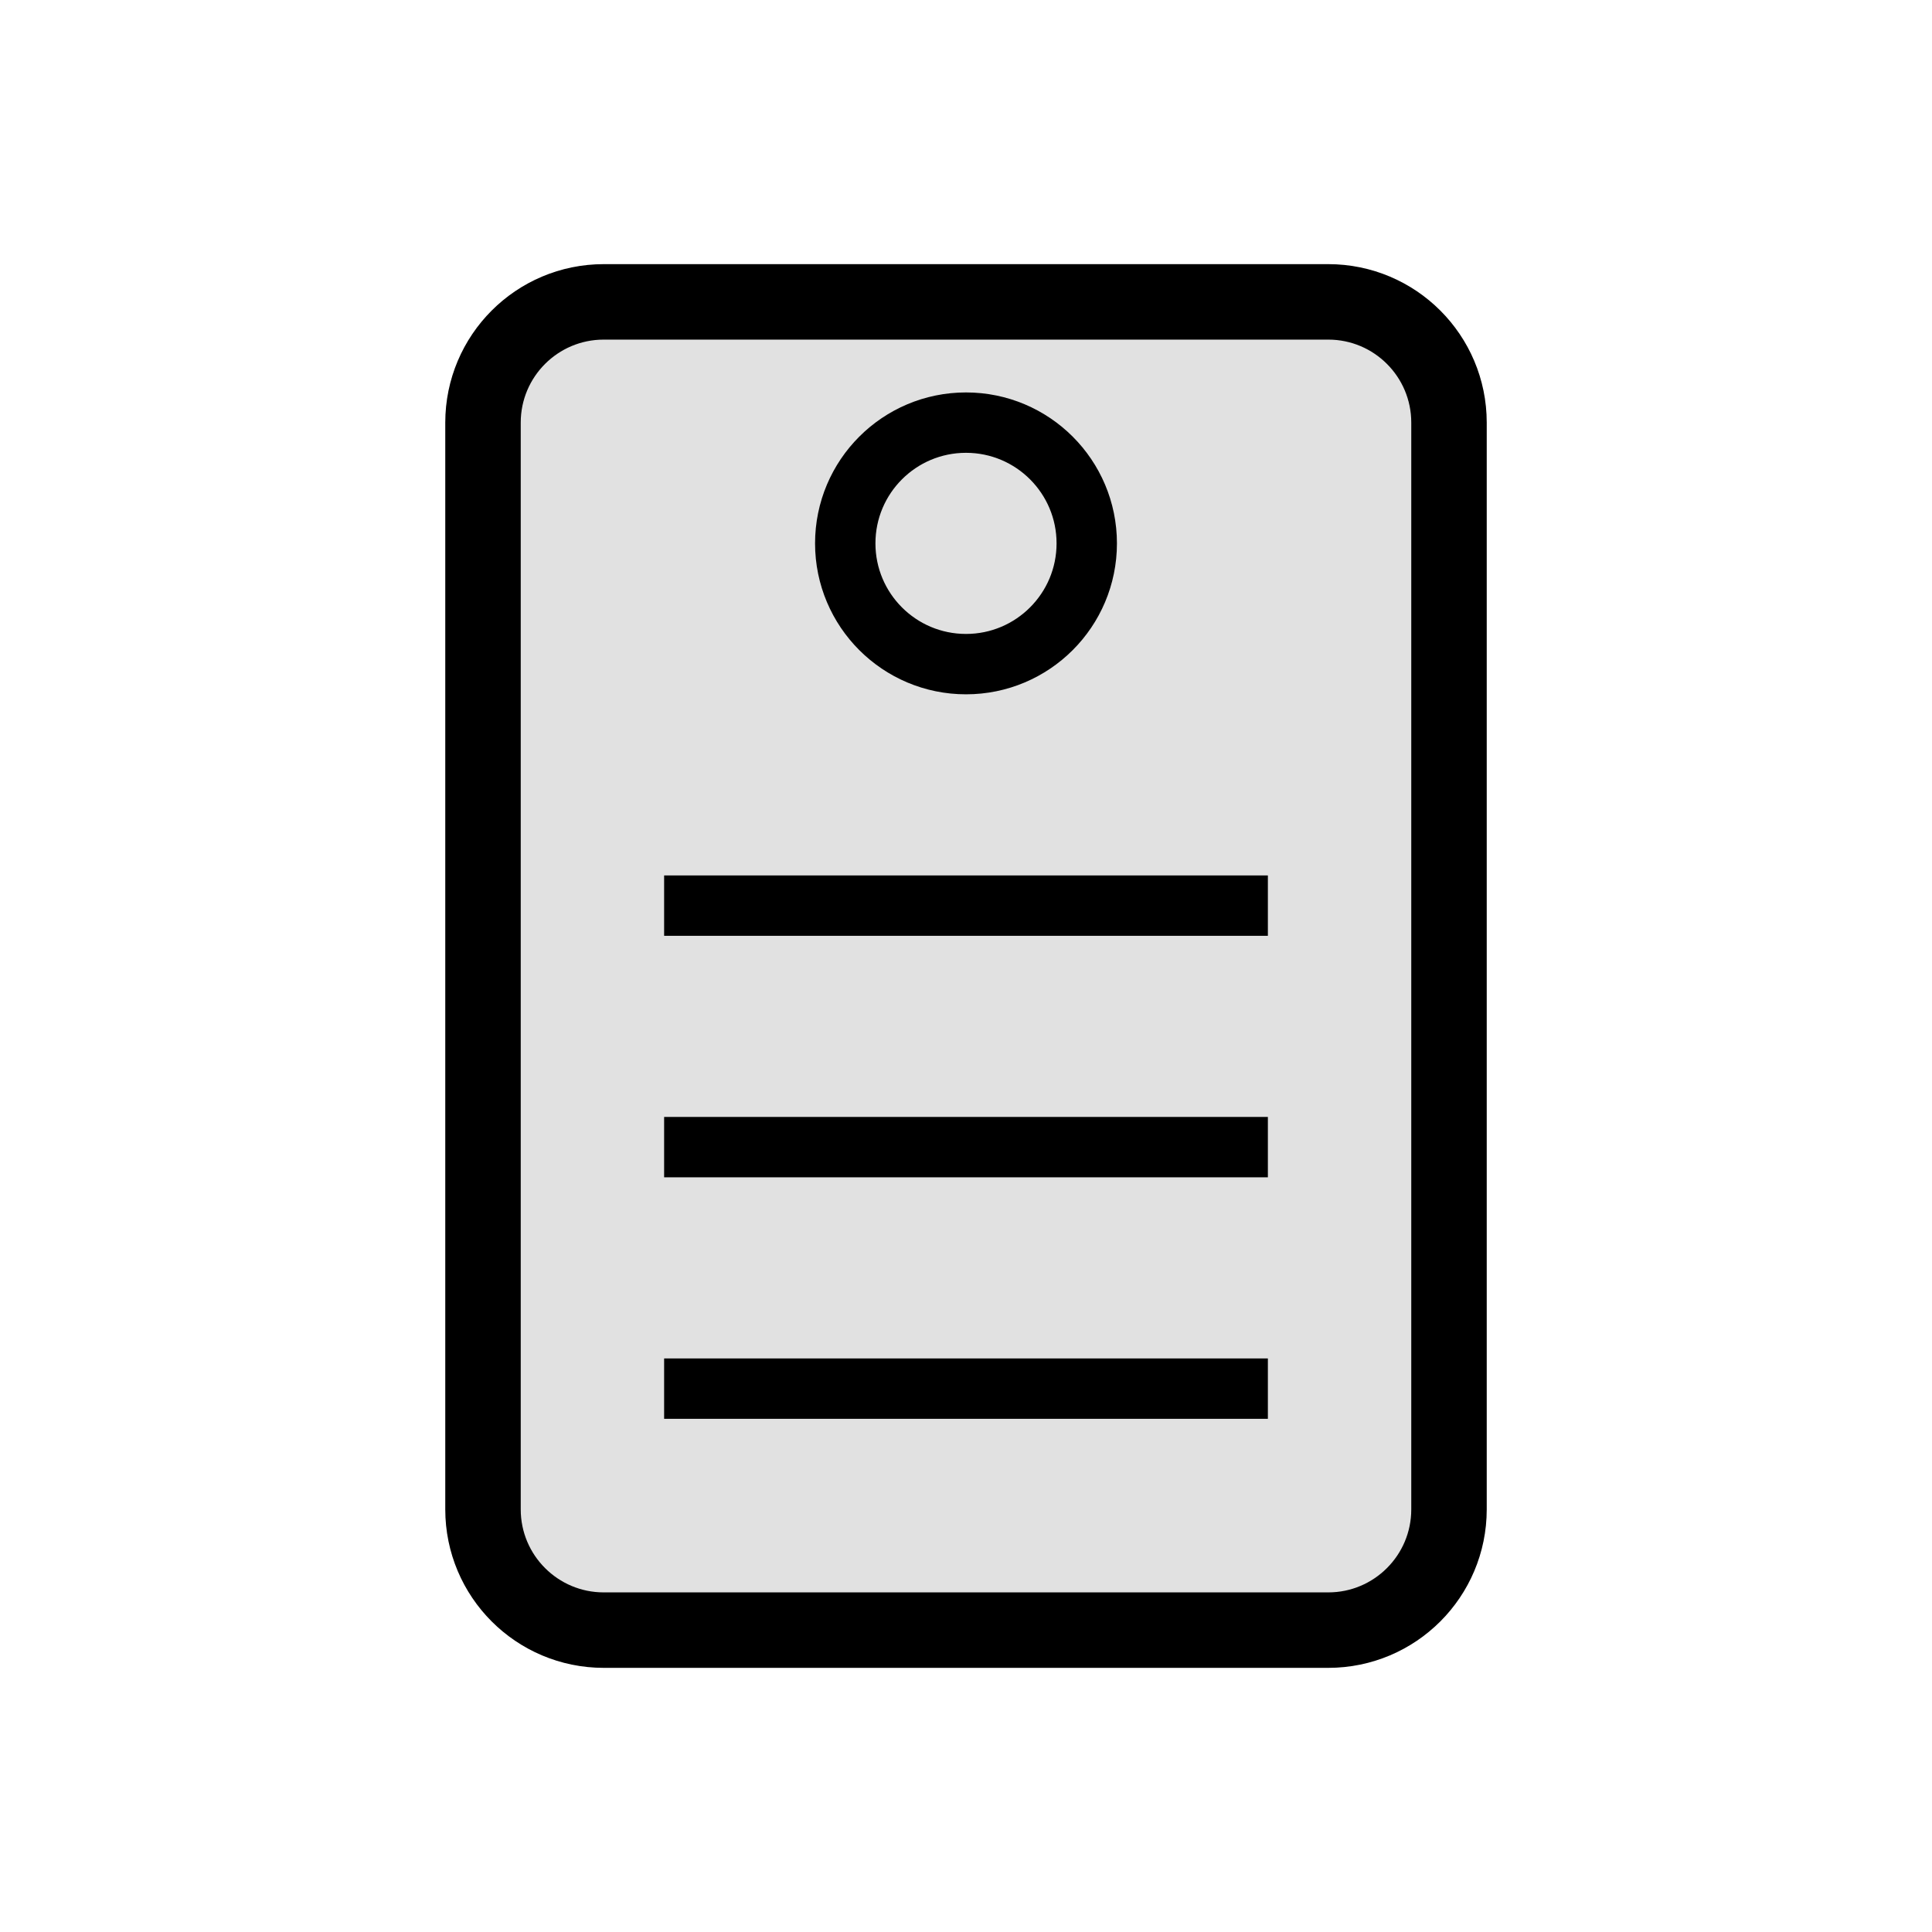
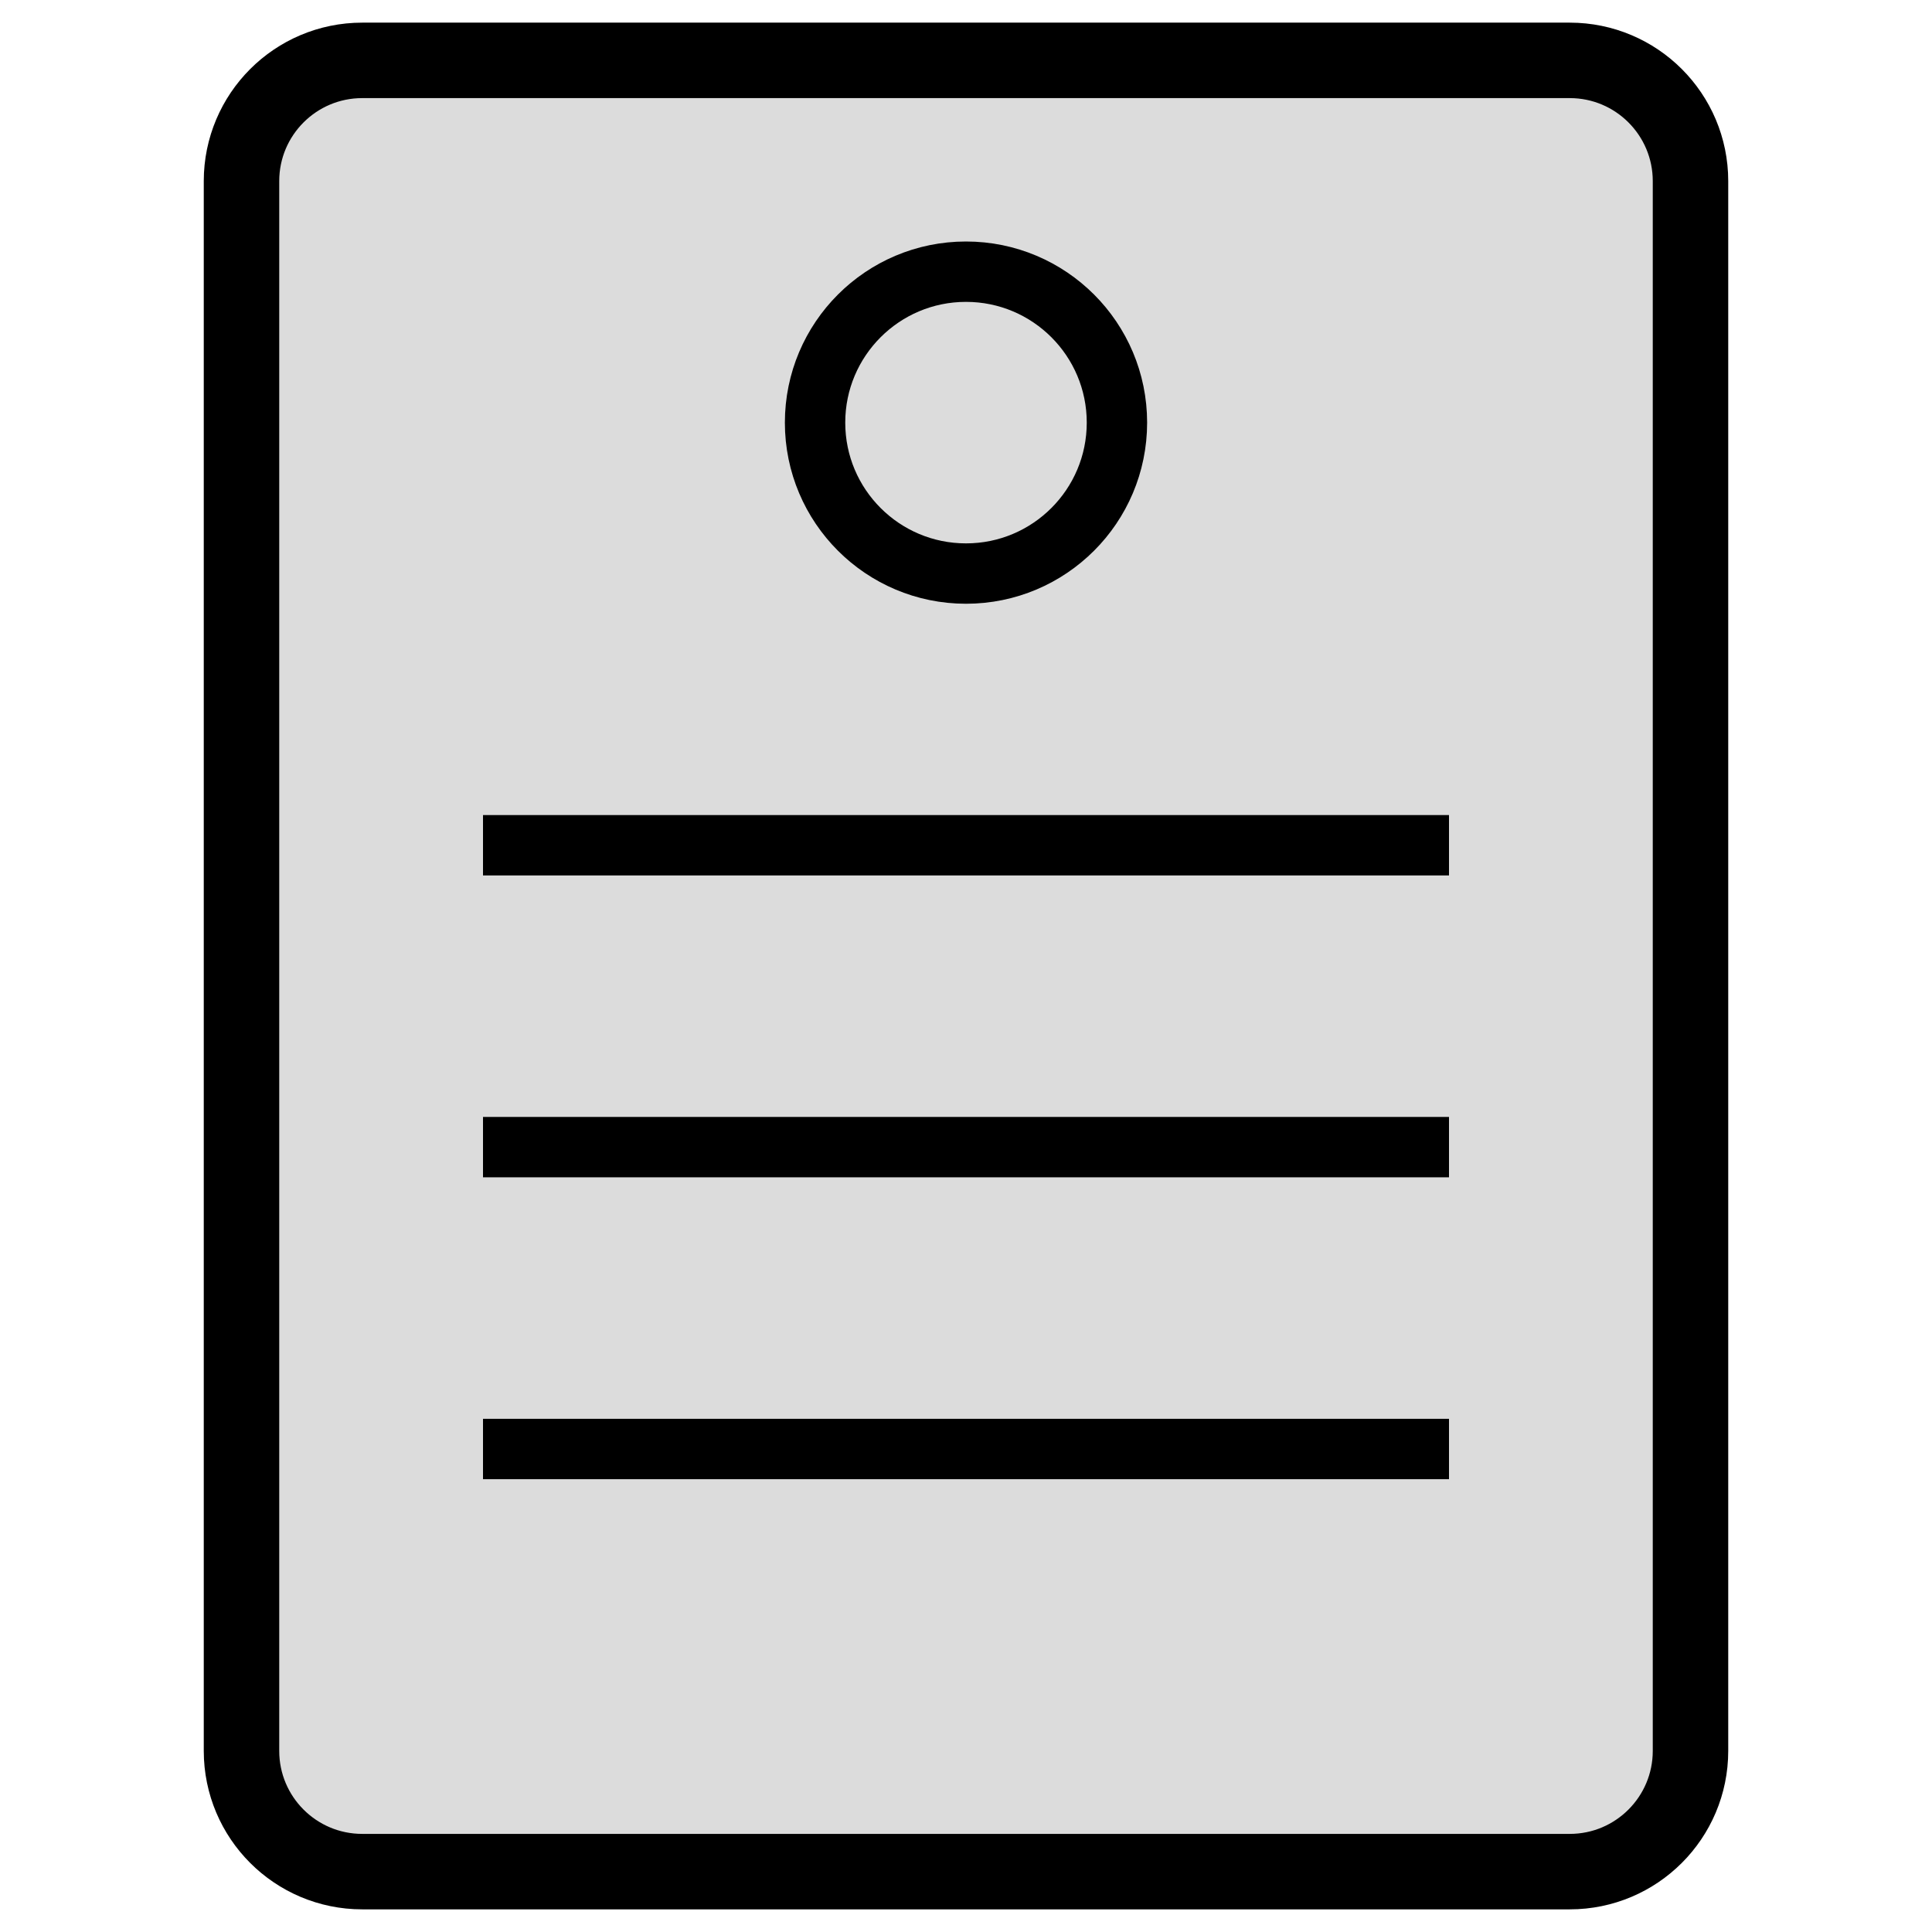
<svg xmlns="http://www.w3.org/2000/svg" viewBox="0 0 64 64" fill="none">
-   <rect x="16" y="10" width="32" height="44" rx="4" stroke="currentColor" stroke-width="2.5" fill="currentColor" fill-opacity="0.12" />
-   <circle cx="32" cy="18" r="4" stroke="currentColor" stroke-width="2" fill="none" />
-   <line x1="22" y1="30" x2="42" y2="30" stroke="currentColor" stroke-width="2" />
-   <line x1="22" y1="38" x2="42" y2="38" stroke="currentColor" stroke-width="2" />
-   <line x1="22" y1="46" x2="42" y2="46" stroke="currentColor" stroke-width="2" />
+   <rect x="8" y="2" width="48" height="60" rx="4" stroke="currentColor" stroke-width="2.5" fill="currentColor" fill-opacity="0.14" />
+   <circle cx="32" cy="14" r="5" stroke="currentColor" stroke-width="2" fill="none" />
+   <line x1="16" y1="28" x2="48" y2="28" stroke="currentColor" stroke-width="2" />
+   <line x1="16" y1="38" x2="48" y2="38" stroke="currentColor" stroke-width="2" />
+   <line x1="16" y1="48" x2="48" y2="48" stroke="currentColor" stroke-width="2" />
</svg>
